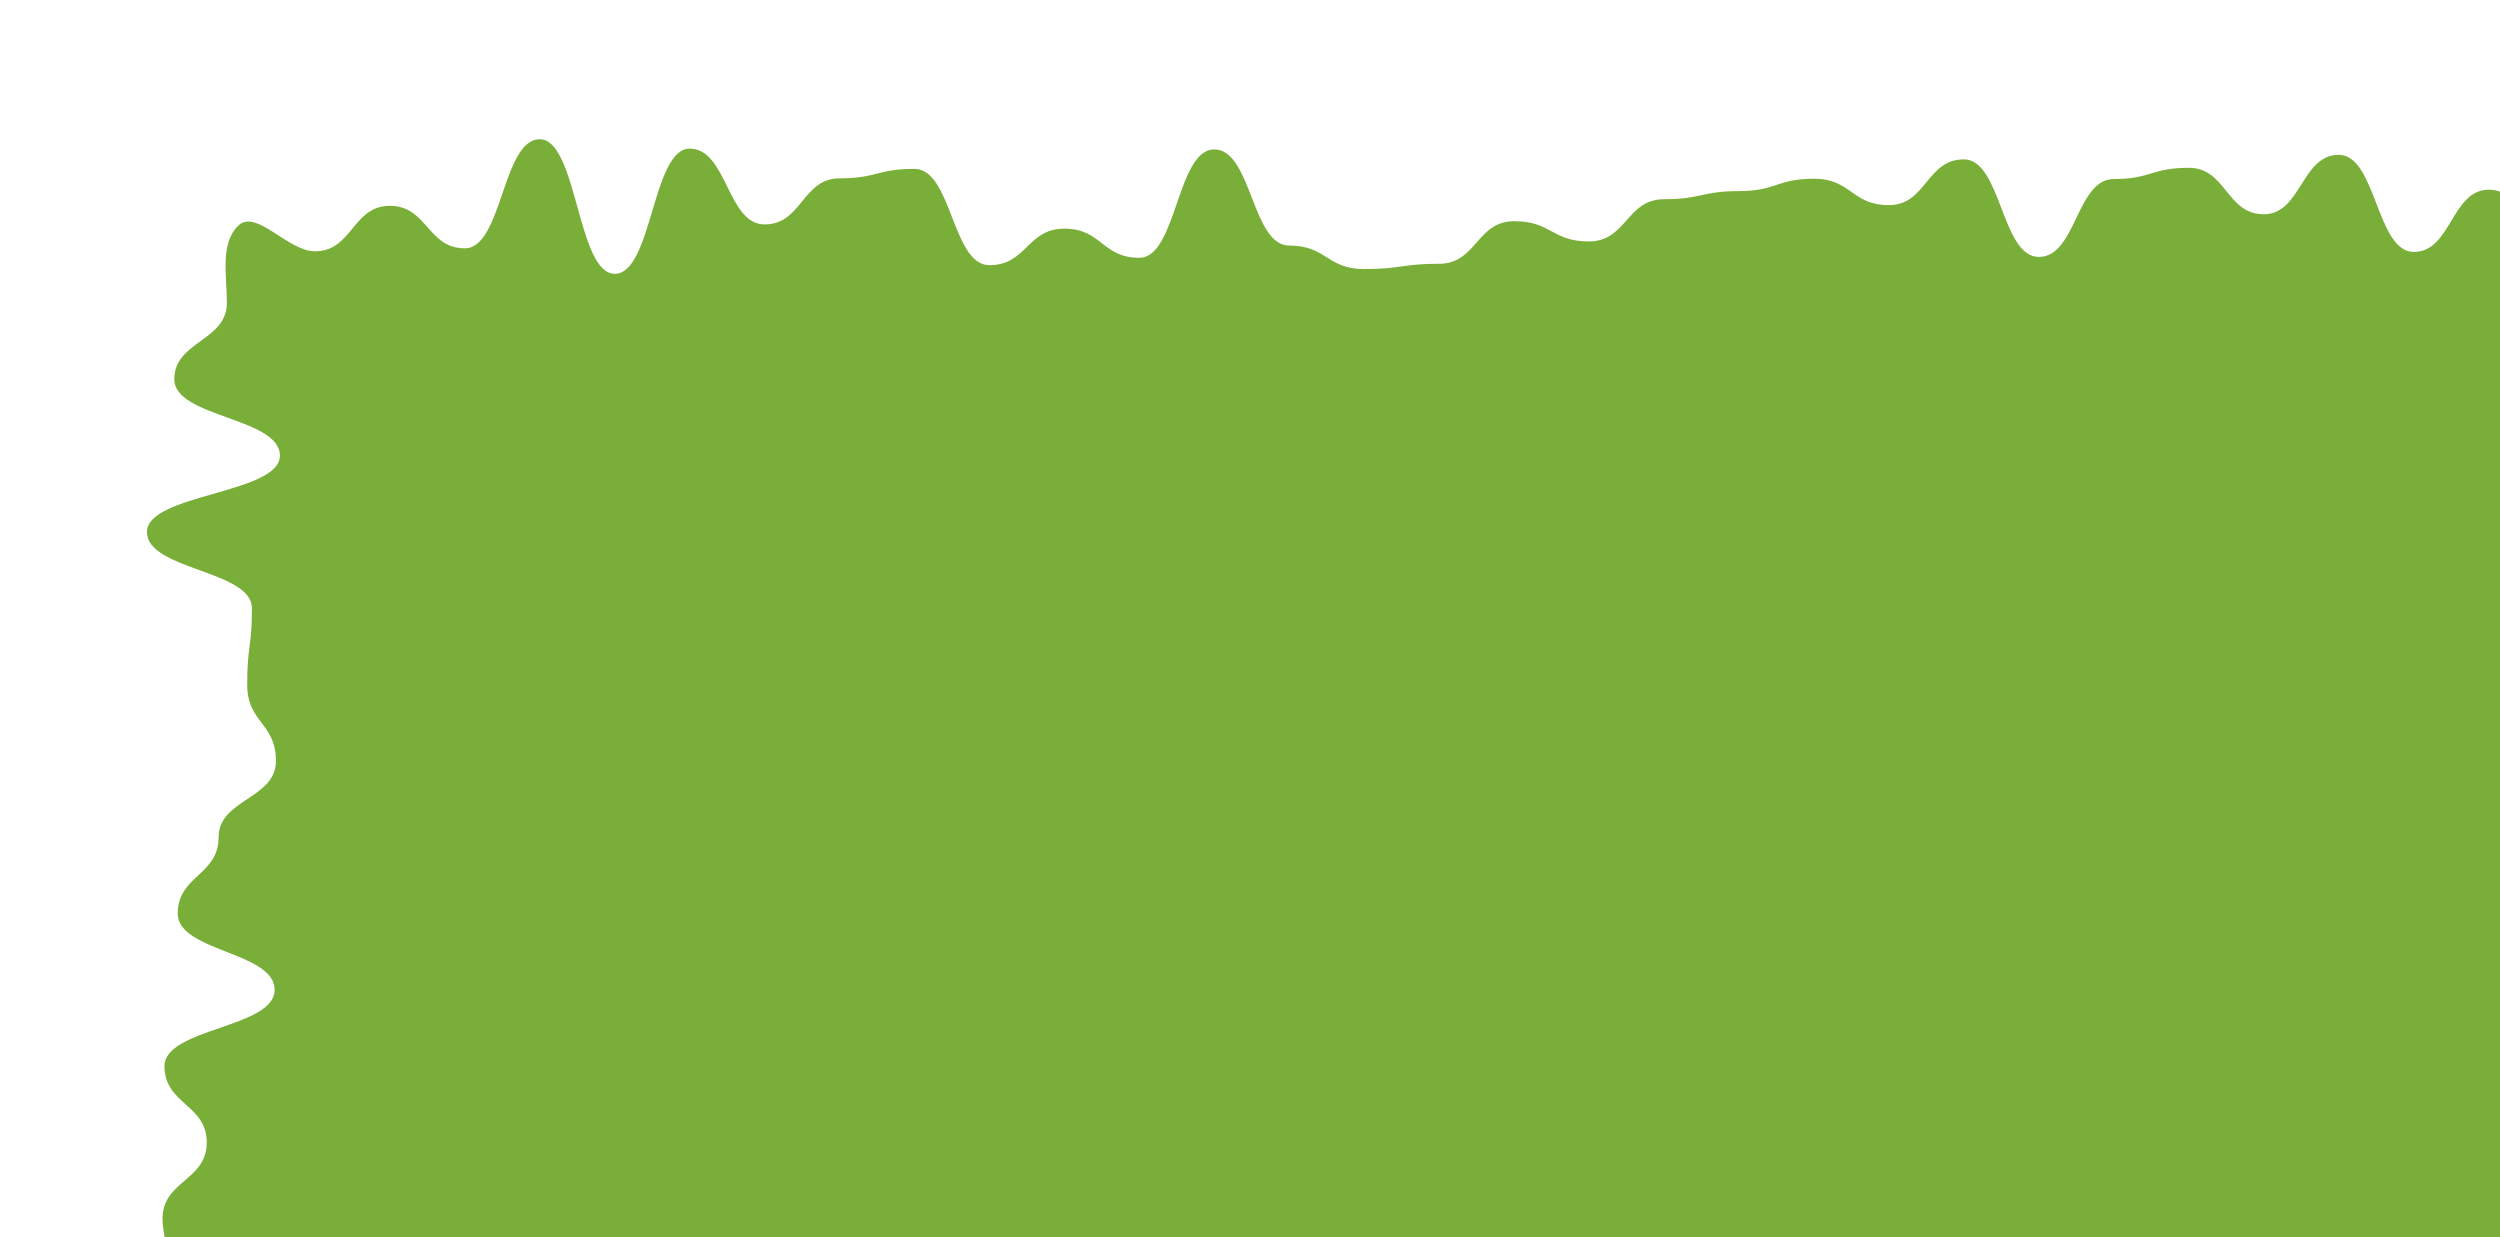
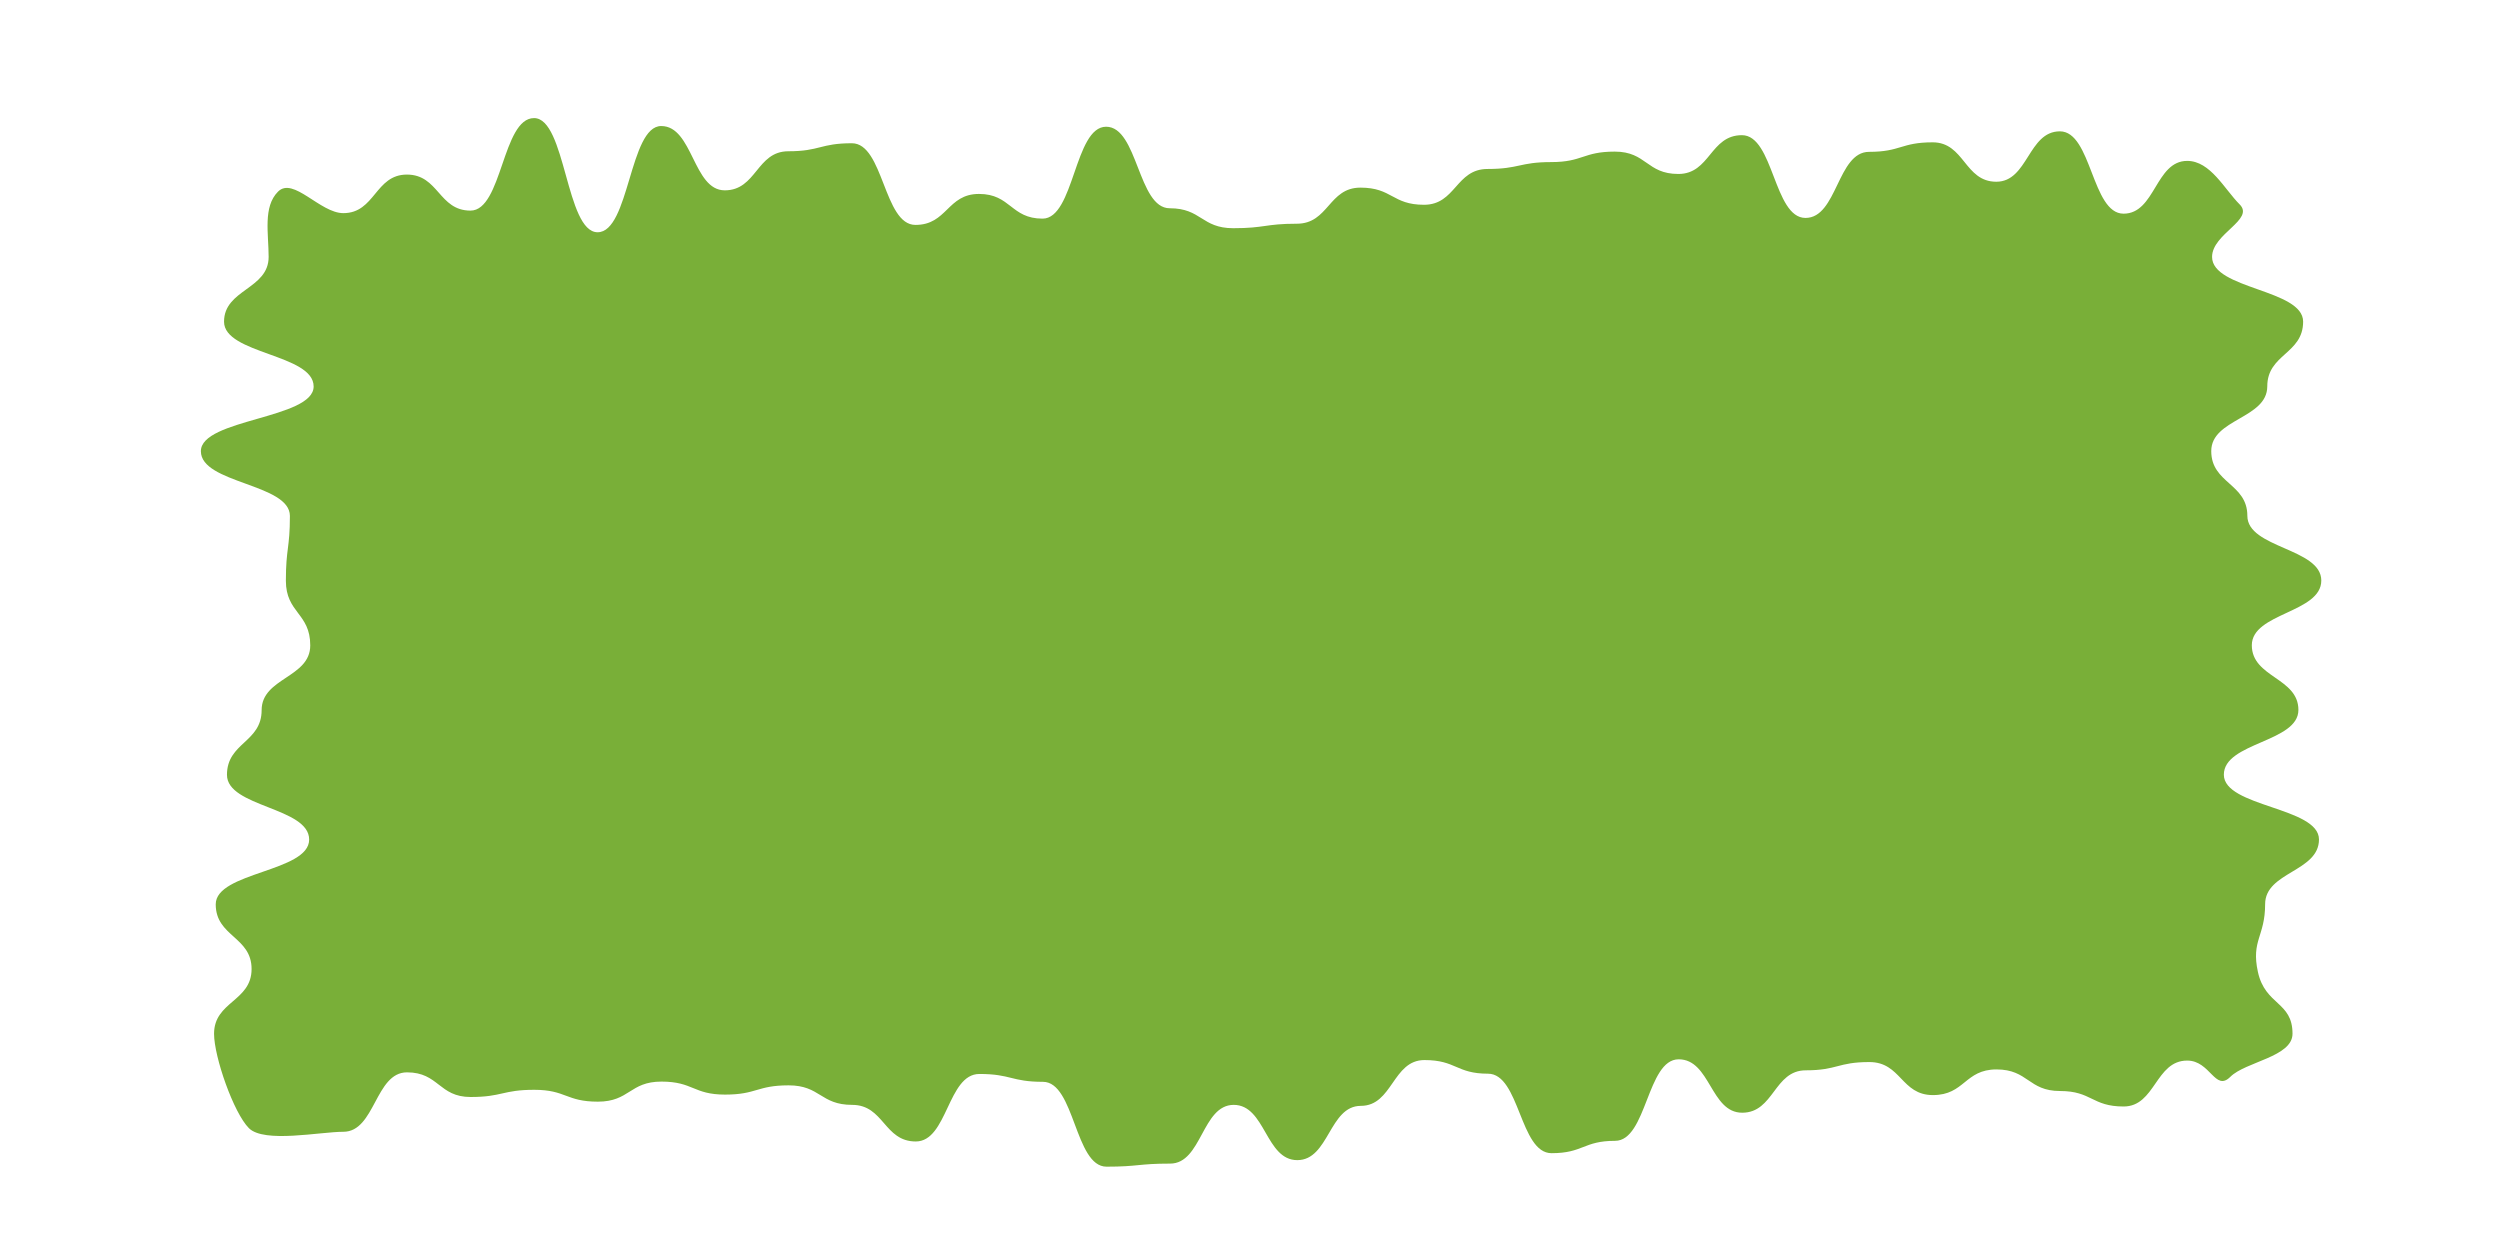
- <svg>
+ <svg xmlns="http://www.w3.org/2000/svg" version="1.1" id="Layer_1" x="0px" y="0px" width="70px" height="35px" viewBox="0 0 334.783 178.261" enable-background="new 0 0 334.783 178.261" xml:space="preserve">
  <g>
    <path fill="#79AF38" d="M316.063,147.42c0,3.313-6.699,3.977-8.871,6.148c-2.172,2.171-2.835-2.321-6.148-2.321   c-4.533,0-4.533,6.549-9.065,6.549c-4.533,0-4.533-2.207-9.066-2.207c-4.532,0-4.532-3.079-9.065-3.079s-4.533,3.659-9.066,3.659   s-4.533-4.71-9.066-4.71s-4.533,1.178-9.066,1.178s-4.533,6.046-9.065,6.046c-4.53,0-4.53-7.616-9.062-7.616   c-4.533,0-4.533,11.625-9.065,11.625c-4.531,0-4.531,1.762-9.063,1.762c-4.532,0-4.532-11.336-9.065-11.336   c-4.532,0-4.532-1.944-9.064-1.944c-4.533,0-4.533,6.531-9.066,6.531s-4.533,7.74-9.065,7.74c-4.533,0-4.533-7.88-9.066-7.88   c-4.534,0-4.534,8.375-9.069,8.375c-4.534,0-4.534,0.438-9.067,0.438s-4.534-12.101-9.067-12.101c-4.534,0-4.534-1.119-9.068-1.119   c-4.535,0-4.535,9.626-9.07,9.626c-4.534,0-4.534-5.219-9.068-5.219c-4.534,0-4.534-2.785-9.067-2.785   c-4.534,0-4.534,1.319-9.067,1.319s-4.534-1.854-9.067-1.854c-4.535,0-4.535,2.862-9.07,2.862c-4.537,0-4.537-1.691-9.073-1.691   c-4.535,0-4.535,1.026-9.07,1.026c-4.538,0-4.538-3.516-9.076-3.516s-4.538,8.476-9.076,8.476c-3.314,0-11.295,1.656-13.467-0.516   c-2.171-2.172-4.97-10.153-4.97-13.466c0-4.614,5.352-4.614,5.352-9.229c0-4.615-5.114-4.615-5.114-9.23   c0-4.616,13.324-4.616,13.324-9.232c0-4.615-11.721-4.615-11.721-9.23s4.944-4.615,4.944-9.229s6.933-4.614,6.933-9.229   s-3.476-4.615-3.476-9.229c0-4.616,0.574-4.616,0.574-9.232c0-4.617-12.696-4.617-12.696-9.234c0-4.616,16.081-4.616,16.081-9.232   c0-4.619-12.777-4.619-12.777-9.238c0-4.619,6.36-4.619,6.36-9.238c0-3.314-0.831-7.141,1.341-9.312s5.998,3.07,9.312,3.07   c4.533,0,4.533-5.5,9.065-5.5c4.534,0,4.534,5.139,9.067,5.139c4.533,0,4.533-13.194,9.065-13.194c4.533,0,4.533,16.28,9.066,16.28   s4.533-15.147,9.066-15.147s4.533,9.17,9.066,9.17s4.533-5.572,9.065-5.572c4.531,0,4.531-1.144,9.061-1.144   c4.533,0,4.533,11.646,9.066,11.646c4.532,0,4.532-4.417,9.063-4.417c4.532,0,4.532,3.522,9.065,3.522   c4.532,0,4.532-13.106,9.064-13.106c4.534,0,4.534,11.627,9.067,11.627c4.532,0,4.532,2.844,9.064,2.844   c4.534,0,4.534-0.64,9.067-0.64c4.534,0,4.534-5.147,9.068-5.147c4.533,0,4.533,2.446,9.067,2.446s4.534-5.106,9.067-5.106   c4.534,0,4.534-0.982,9.068-0.982c4.535,0,4.535-1.494,9.07-1.494c4.534,0,4.534,3.188,9.068,3.188   c4.533,0,4.533-5.532,9.067-5.532c4.533,0,4.533,11.802,9.066,11.802c4.534,0,4.534-9.424,9.067-9.424   c4.535,0,4.535-1.358,9.07-1.358c4.536,0,4.536,5.62,9.072,5.62c4.535,0,4.535-7.187,9.07-7.187c4.538,0,4.538,11.742,9.076,11.742   s4.538-7.527,9.076-7.527c3.313,0,5.313,4.036,7.485,6.208c2.172,2.172-3.937,4.172-3.937,7.485c0,4.615,12.986,4.615,12.986,9.229   c0,4.615-5.113,4.615-5.113,9.23c0,4.616-7.99,4.616-7.99,9.232c0,4.615,5.149,4.615,5.149,9.23c0,4.614,10.545,4.614,10.545,9.229   s-9.908,4.615-9.908,9.229s6.644,4.614,6.644,9.229c0,4.616-10.633,4.616-10.633,9.231c0,4.618,13.566,4.618,13.566,9.235   c0,4.616-7.68,4.616-7.68,9.232c0,4.619-2.015,5.143-1.031,9.655C312.174,143.405,316.063,142.801,316.063,147.42z" />
  </g>
</svg>
